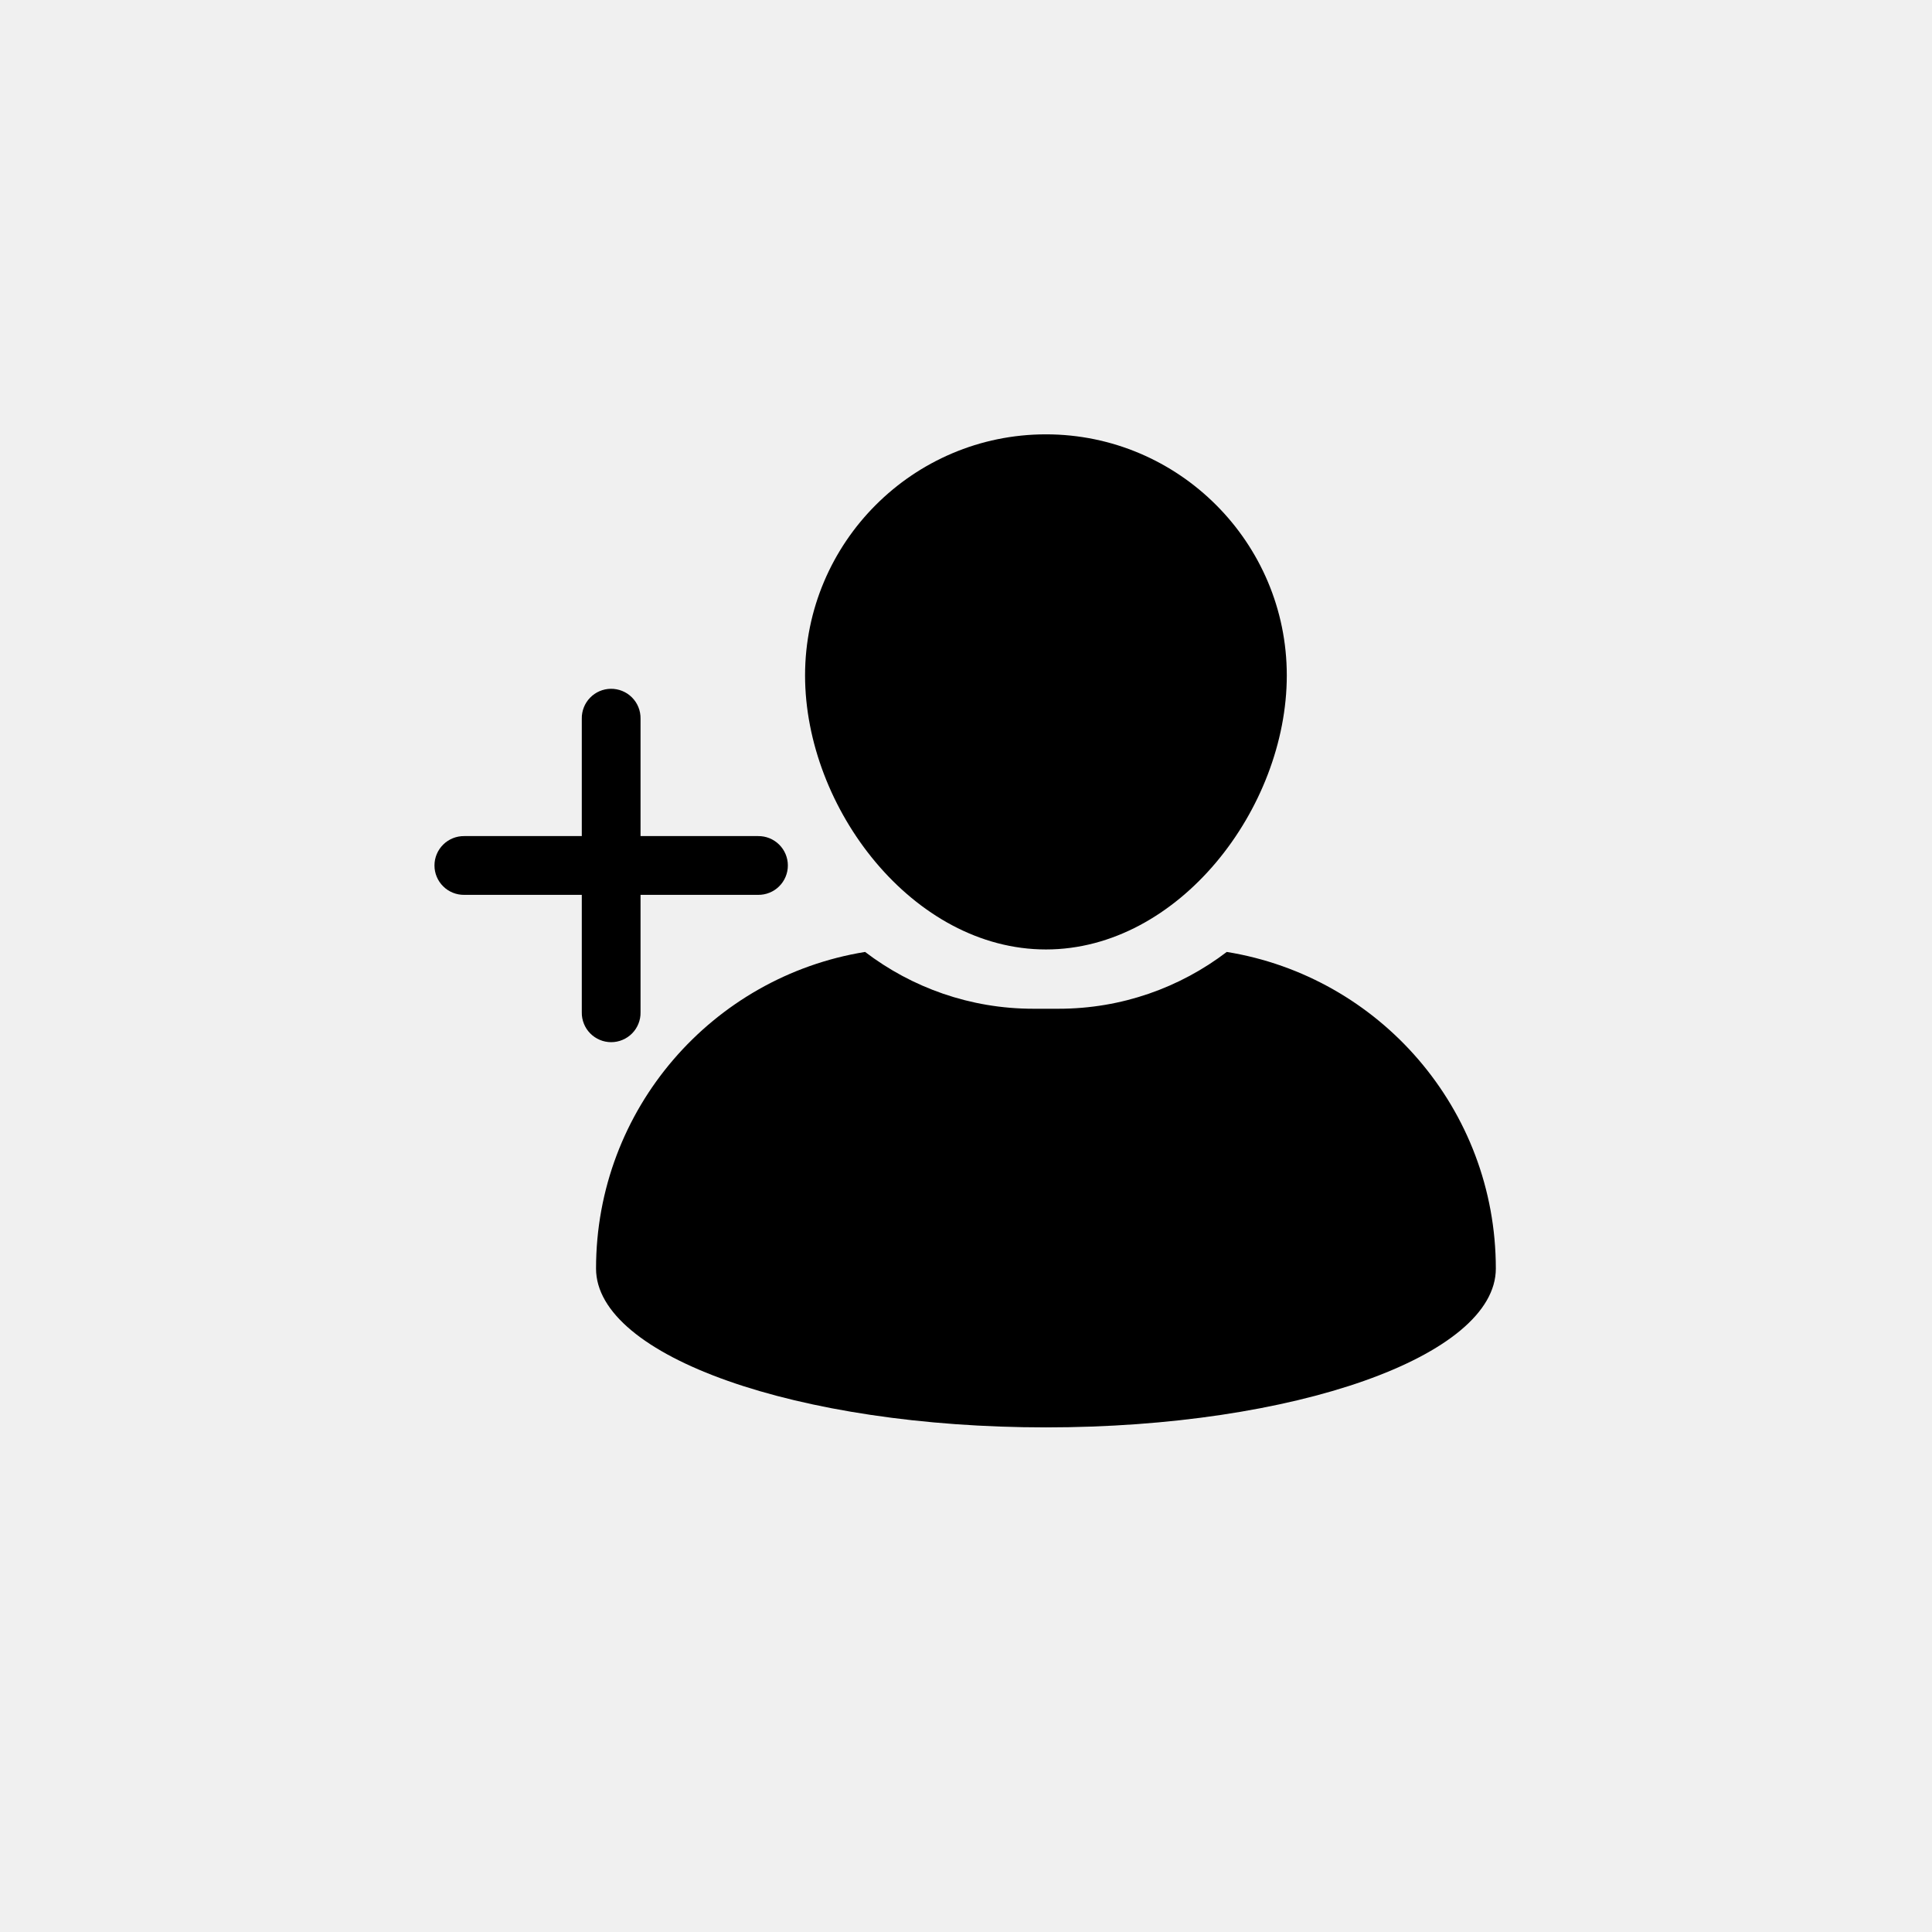
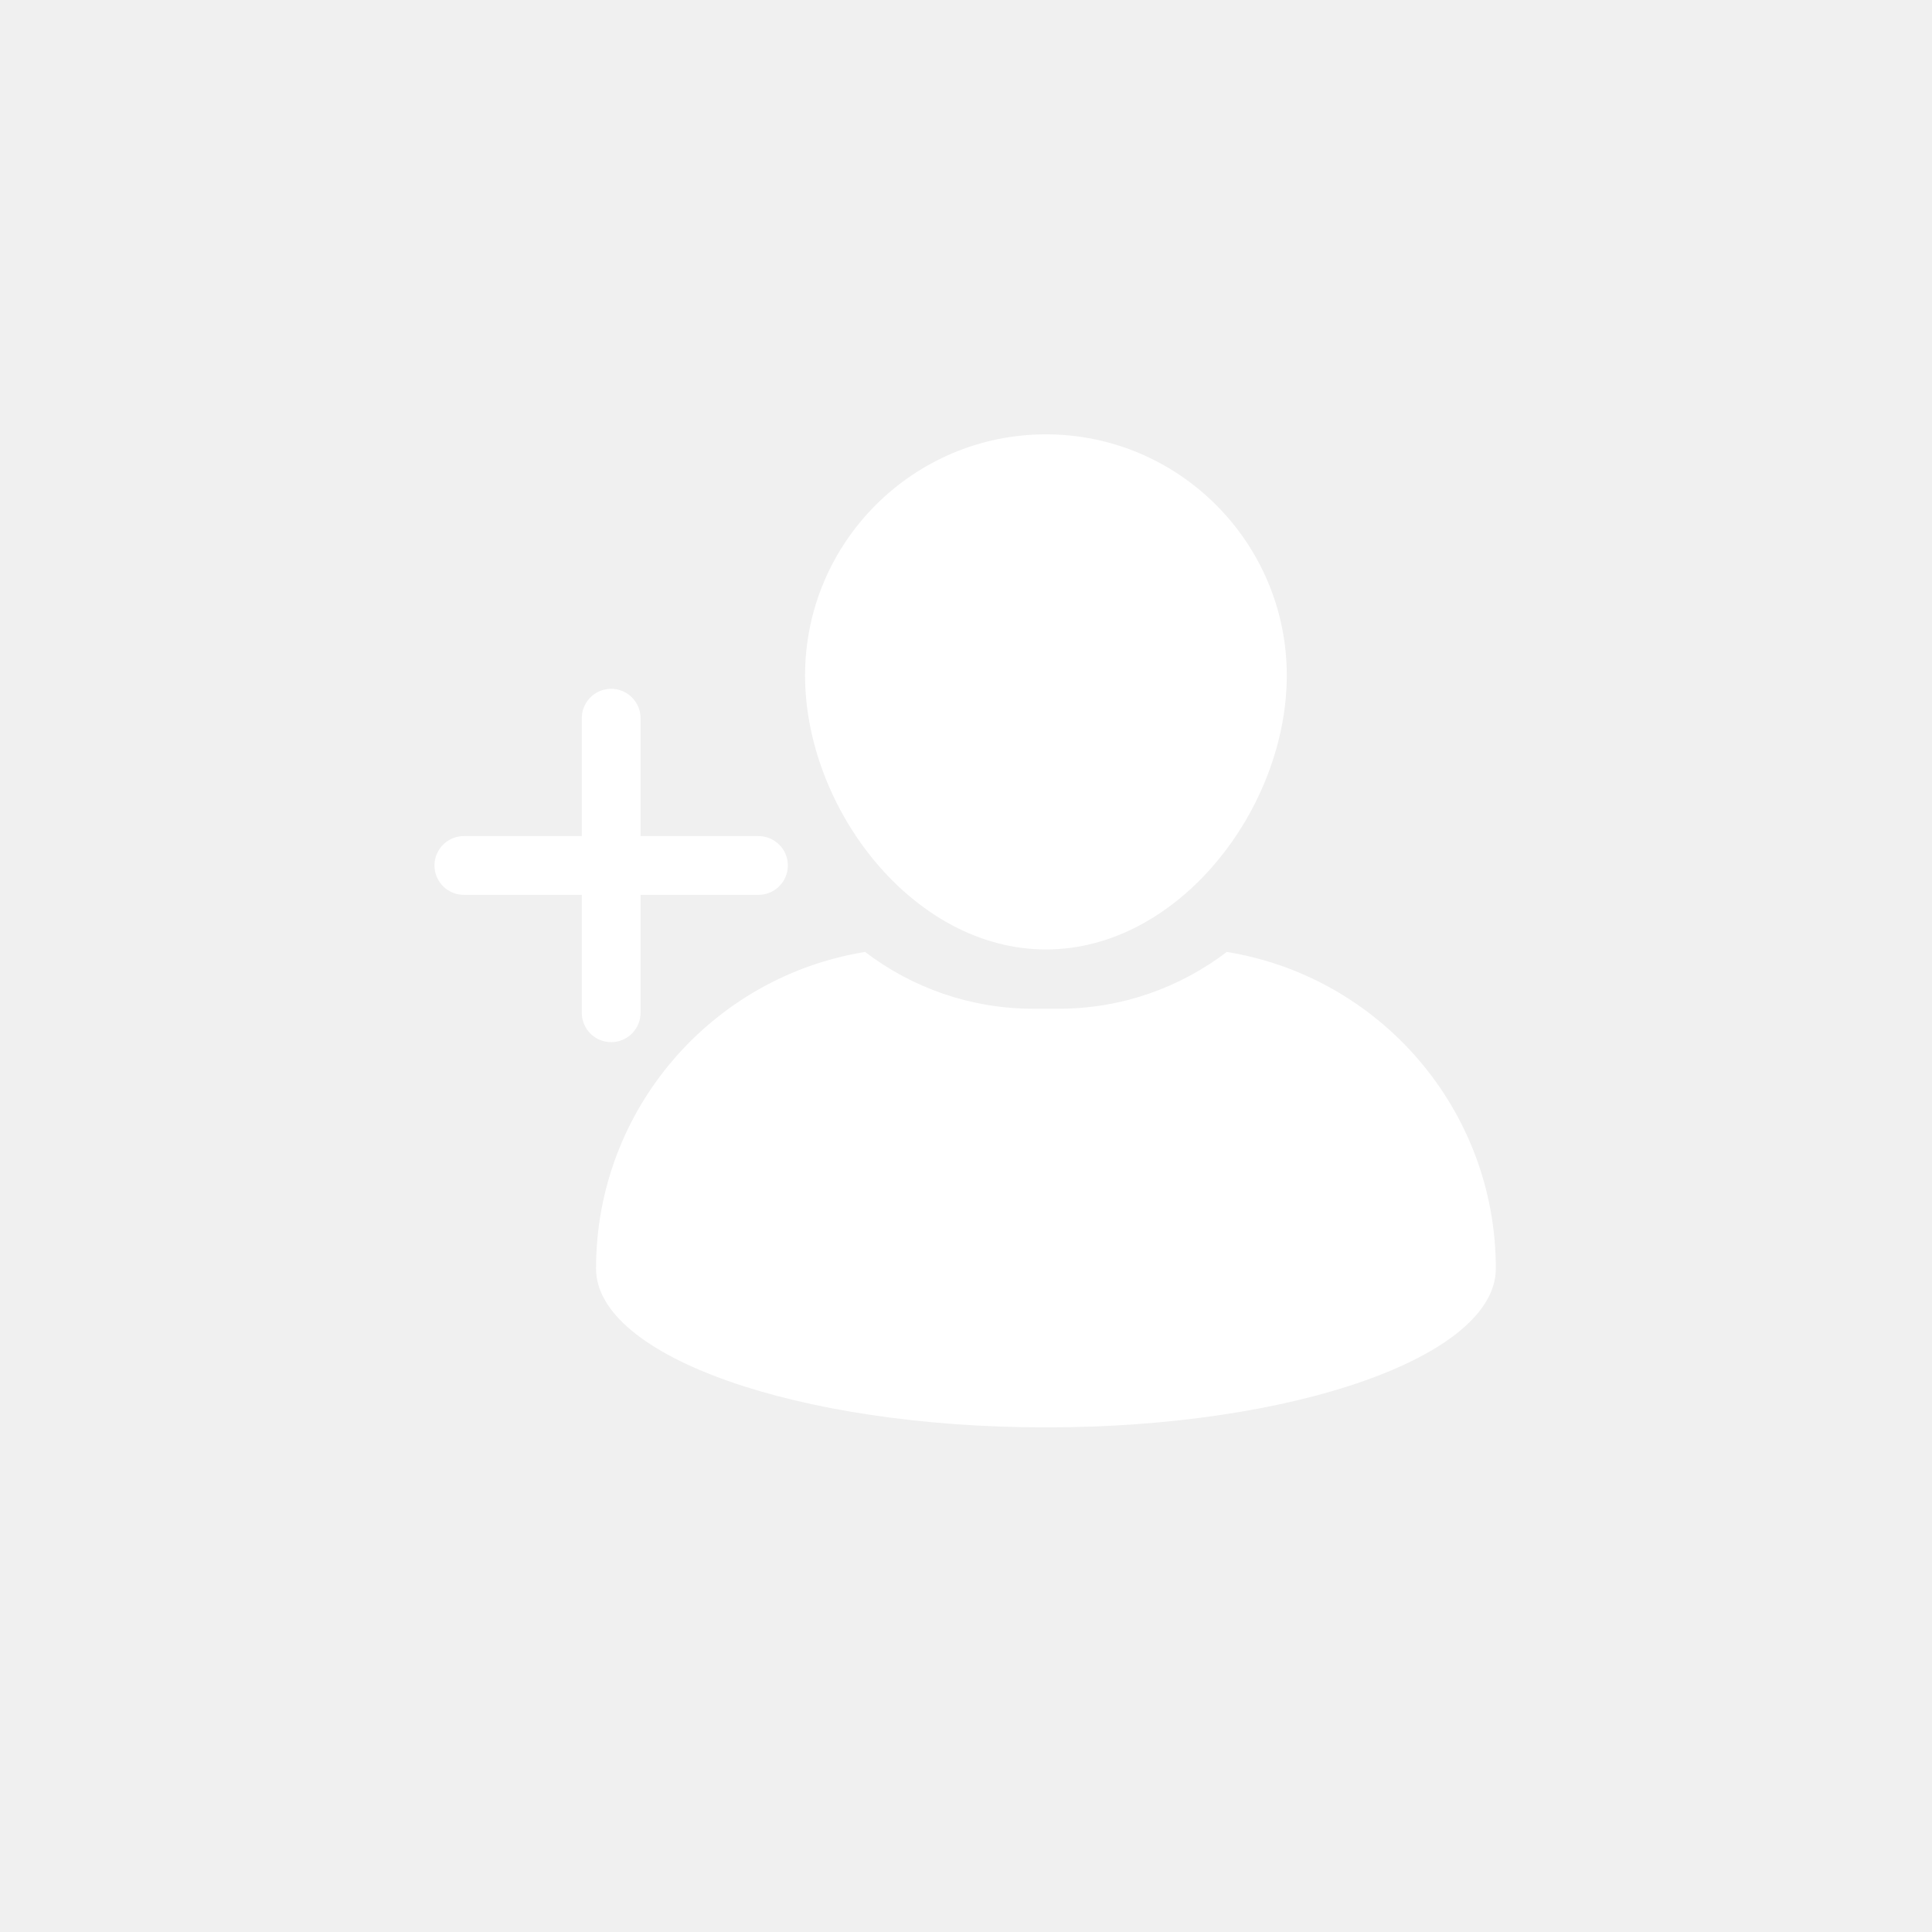
<svg xmlns="http://www.w3.org/2000/svg" width="500" zoomAndPan="magnify" viewBox="0 0 375 375" height="500" preserveAspectRatio="xMidYMid meet" version="1.0">
  <defs>
    <clipPath id="79da566b7a">
      <path d="M 156 84.305 L 250 84.305 L 250 185 L 156 185 Z M 156 84.305 " clip-rule="nonzero" />
    </clipPath>
    <clipPath id="e9ab09001d">
      <path d="M 115.266 184 L 290.766 184 L 290.766 277.055 L 115.266 277.055 Z M 115.266 184 " clip-rule="nonzero" />
    </clipPath>
    <clipPath id="834734d3d6">
      <path d="M 84.125 133.773 L 153 133.773 L 153 202.773 L 84.125 202.773 Z M 84.125 133.773 " clip-rule="nonzero" />
    </clipPath>
  </defs>
  <g clip-path="url(#79da566b7a)">
-     <path fill="#000000" d="M 203.016 184.289 C 228.797 184.289 249.766 156.902 249.766 131.102 C 249.766 105.301 228.797 84.305 203.016 84.305 C 177.234 84.305 156.262 105.301 156.262 131.102 C 156.266 156.898 177.234 184.289 203.016 184.289 Z M 203.016 184.289 " fill-opacity="1" fill-rule="nonzero" />
+     <path fill="#FFFFFF" d="M 203.016 184.289 C 228.797 184.289 249.766 156.902 249.766 131.102 C 249.766 105.301 228.797 84.305 203.016 84.305 C 177.234 84.305 156.262 105.301 156.262 131.102 C 156.266 156.898 177.234 184.289 203.016 184.289 Z M 203.016 184.289 " fill-opacity="1" fill-rule="nonzero" />
  </g>
  <g clip-path="url(#e9ab09001d)">
-     <path fill="#000000" d="M 238.113 184.77 C 229.043 191.684 217.73 195.797 205.477 195.797 L 200.555 195.797 C 188.297 195.797 176.98 191.68 167.914 184.77 C 138.305 189.559 115.691 215.246 115.691 246.23 C 115.691 263.254 154.785 277.055 203.016 277.055 C 251.242 277.055 290.34 263.254 290.34 246.23 C 290.34 215.246 267.723 189.559 238.113 184.77 Z M 238.113 184.77 " fill-opacity="1" fill-rule="nonzero" />
+     <path fill="#FFFFFF" d="M 238.113 184.77 C 229.043 191.684 217.73 195.797 205.477 195.797 L 200.555 195.797 C 188.297 195.797 176.98 191.68 167.914 184.77 C 138.305 189.559 115.691 215.246 115.691 246.23 C 115.691 263.254 154.785 277.055 203.016 277.055 C 251.242 277.055 290.34 263.254 290.34 246.23 C 290.34 215.246 267.723 189.559 238.113 184.77 Z M 238.113 184.77 " fill-opacity="1" fill-rule="nonzero" />
  </g>
  <g clip-path="url(#834734d3d6)">
-     <path fill="#000000" d="M 118.543 133.695 C 118.168 133.699 117.801 133.742 117.434 133.82 C 117.066 133.898 116.711 134.012 116.367 134.16 C 116.023 134.309 115.699 134.488 115.391 134.699 C 115.082 134.914 114.797 135.152 114.539 135.422 C 114.277 135.691 114.043 135.98 113.84 136.297 C 113.637 136.609 113.465 136.941 113.328 137.289 C 113.191 137.637 113.086 137.992 113.02 138.363 C 112.949 138.73 112.918 139.102 112.926 139.477 L 112.926 162.285 L 90.113 162.285 C 89.738 162.281 89.363 162.312 88.992 162.379 C 88.617 162.449 88.258 162.555 87.906 162.695 C 87.559 162.836 87.223 163.012 86.906 163.219 C 86.59 163.426 86.301 163.66 86.031 163.926 C 85.762 164.191 85.52 164.48 85.309 164.793 C 85.098 165.105 84.918 165.438 84.773 165.785 C 84.625 166.137 84.516 166.496 84.441 166.863 C 84.367 167.234 84.332 167.609 84.332 167.988 C 84.332 168.367 84.367 168.738 84.441 169.109 C 84.516 169.48 84.625 169.84 84.773 170.188 C 84.918 170.539 85.098 170.867 85.309 171.18 C 85.52 171.492 85.762 171.785 86.031 172.047 C 86.301 172.312 86.59 172.551 86.906 172.758 C 87.223 172.965 87.559 173.137 87.906 173.277 C 88.258 173.422 88.617 173.523 88.992 173.594 C 89.363 173.664 89.738 173.695 90.113 173.691 L 112.926 173.691 L 112.926 196.5 C 112.918 196.879 112.949 197.254 113.02 197.625 C 113.09 197.996 113.195 198.355 113.336 198.707 C 113.477 199.059 113.648 199.391 113.855 199.707 C 114.062 200.023 114.301 200.316 114.566 200.586 C 114.832 200.855 115.121 201.094 115.434 201.305 C 115.746 201.516 116.078 201.695 116.426 201.84 C 116.773 201.988 117.133 202.098 117.504 202.172 C 117.875 202.246 118.25 202.285 118.625 202.285 C 119.004 202.285 119.379 202.246 119.75 202.172 C 120.121 202.098 120.48 201.988 120.828 201.84 C 121.176 201.695 121.508 201.516 121.82 201.305 C 122.133 201.094 122.422 200.855 122.688 200.586 C 122.953 200.316 123.191 200.023 123.398 199.707 C 123.605 199.391 123.777 199.059 123.918 198.707 C 124.059 198.355 124.164 197.996 124.234 197.625 C 124.305 197.254 124.336 196.879 124.328 196.5 L 124.328 173.691 L 147.141 173.691 C 147.516 173.695 147.891 173.664 148.262 173.594 C 148.633 173.523 148.996 173.422 149.348 173.277 C 149.695 173.137 150.031 172.965 150.348 172.758 C 150.664 172.551 150.953 172.312 151.223 172.047 C 151.492 171.785 151.734 171.492 151.945 171.18 C 152.156 170.867 152.336 170.539 152.48 170.188 C 152.625 169.84 152.738 169.48 152.812 169.109 C 152.887 168.738 152.922 168.367 152.922 167.988 C 152.922 167.609 152.887 167.234 152.812 166.863 C 152.738 166.496 152.625 166.137 152.48 165.785 C 152.336 165.438 152.156 165.105 151.945 164.793 C 151.734 164.48 151.492 164.191 151.223 163.926 C 150.953 163.66 150.664 163.426 150.348 163.219 C 150.031 163.012 149.695 162.836 149.348 162.695 C 148.996 162.555 148.633 162.449 148.262 162.379 C 147.891 162.312 147.516 162.281 147.141 162.285 L 124.328 162.285 L 124.328 139.477 C 124.336 139.094 124.301 138.715 124.23 138.34 C 124.16 137.965 124.055 137.602 123.91 137.25 C 123.766 136.895 123.59 136.562 123.379 136.242 C 123.168 135.926 122.926 135.633 122.656 135.363 C 122.387 135.094 122.094 134.852 121.777 134.641 C 121.457 134.434 121.121 134.254 120.77 134.113 C 120.418 133.969 120.051 133.863 119.676 133.793 C 119.301 133.723 118.926 133.688 118.543 133.695 Z M 118.543 133.695 " fill-opacity="1" fill-rule="nonzero" />
+     <path fill="#FFFFFF" d="M 118.543 133.695 C 118.168 133.699 117.801 133.742 117.434 133.82 C 117.066 133.898 116.711 134.012 116.367 134.16 C 116.023 134.309 115.699 134.488 115.391 134.699 C 115.082 134.914 114.797 135.152 114.539 135.422 C 114.277 135.691 114.043 135.98 113.84 136.297 C 113.637 136.609 113.465 136.941 113.328 137.289 C 113.191 137.637 113.086 137.992 113.02 138.363 C 112.949 138.73 112.918 139.102 112.926 139.477 L 112.926 162.285 L 90.113 162.285 C 89.738 162.281 89.363 162.312 88.992 162.379 C 88.617 162.449 88.258 162.555 87.906 162.695 C 87.559 162.836 87.223 163.012 86.906 163.219 C 86.59 163.426 86.301 163.66 86.031 163.926 C 85.762 164.191 85.52 164.48 85.309 164.793 C 85.098 165.105 84.918 165.438 84.773 165.785 C 84.625 166.137 84.516 166.496 84.441 166.863 C 84.367 167.234 84.332 167.609 84.332 167.988 C 84.332 168.367 84.367 168.738 84.441 169.109 C 84.516 169.48 84.625 169.84 84.773 170.188 C 84.918 170.539 85.098 170.867 85.309 171.18 C 85.52 171.492 85.762 171.785 86.031 172.047 C 86.301 172.312 86.59 172.551 86.906 172.758 C 87.223 172.965 87.559 173.137 87.906 173.277 C 88.258 173.422 88.617 173.523 88.992 173.594 C 89.363 173.664 89.738 173.695 90.113 173.691 L 112.926 173.691 L 112.926 196.5 C 112.918 196.879 112.949 197.254 113.02 197.625 C 113.09 197.996 113.195 198.355 113.336 198.707 C 113.477 199.059 113.648 199.391 113.855 199.707 C 114.062 200.023 114.301 200.316 114.566 200.586 C 114.832 200.855 115.121 201.094 115.434 201.305 C 115.746 201.516 116.078 201.695 116.426 201.84 C 116.773 201.988 117.133 202.098 117.504 202.172 C 117.875 202.246 118.25 202.285 118.625 202.285 C 119.004 202.285 119.379 202.246 119.75 202.172 C 120.121 202.098 120.48 201.988 120.828 201.84 C 121.176 201.695 121.508 201.516 121.82 201.305 C 122.133 201.094 122.422 200.855 122.688 200.586 C 122.953 200.316 123.191 200.023 123.398 199.707 C 123.605 199.391 123.777 199.059 123.918 198.707 C 124.059 198.355 124.164 197.996 124.234 197.625 C 124.305 197.254 124.336 196.879 124.328 196.5 L 124.328 173.691 L 147.141 173.691 C 147.516 173.695 147.891 173.664 148.262 173.594 C 148.633 173.523 148.996 173.422 149.348 173.277 C 149.695 173.137 150.031 172.965 150.348 172.758 C 150.664 172.551 150.953 172.312 151.223 172.047 C 151.492 171.785 151.734 171.492 151.945 171.18 C 152.156 170.867 152.336 170.539 152.48 170.188 C 152.625 169.84 152.738 169.48 152.812 169.109 C 152.887 168.738 152.922 168.367 152.922 167.988 C 152.922 167.609 152.887 167.234 152.812 166.863 C 152.738 166.496 152.625 166.137 152.48 165.785 C 152.336 165.438 152.156 165.105 151.945 164.793 C 151.734 164.48 151.492 164.191 151.223 163.926 C 150.953 163.66 150.664 163.426 150.348 163.219 C 150.031 163.012 149.695 162.836 149.348 162.695 C 148.996 162.555 148.633 162.449 148.262 162.379 C 147.891 162.312 147.516 162.281 147.141 162.285 L 124.328 162.285 L 124.328 139.477 C 124.336 139.094 124.301 138.715 124.23 138.34 C 124.16 137.965 124.055 137.602 123.91 137.25 C 123.766 136.895 123.59 136.562 123.379 136.242 C 123.168 135.926 122.926 135.633 122.656 135.363 C 122.387 135.094 122.094 134.852 121.777 134.641 C 121.457 134.434 121.121 134.254 120.77 134.113 C 120.418 133.969 120.051 133.863 119.676 133.793 C 119.301 133.723 118.926 133.688 118.543 133.695 Z M 118.543 133.695 " fill-opacity="1" fill-rule="nonzero" />
  </g>
</svg>
